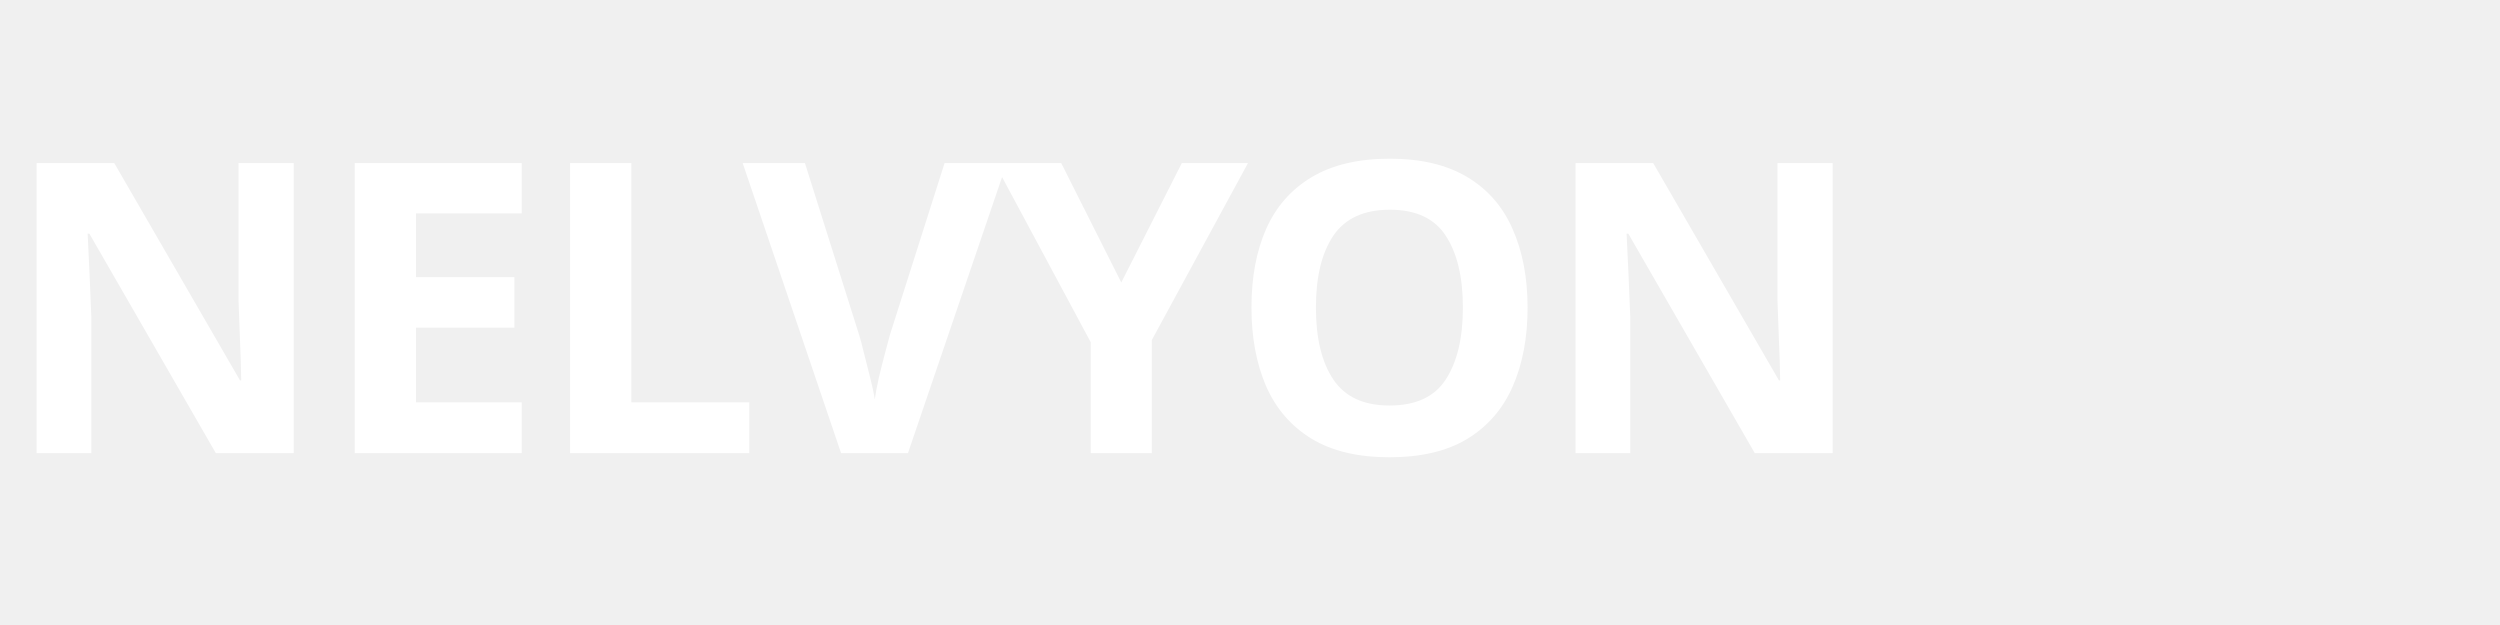
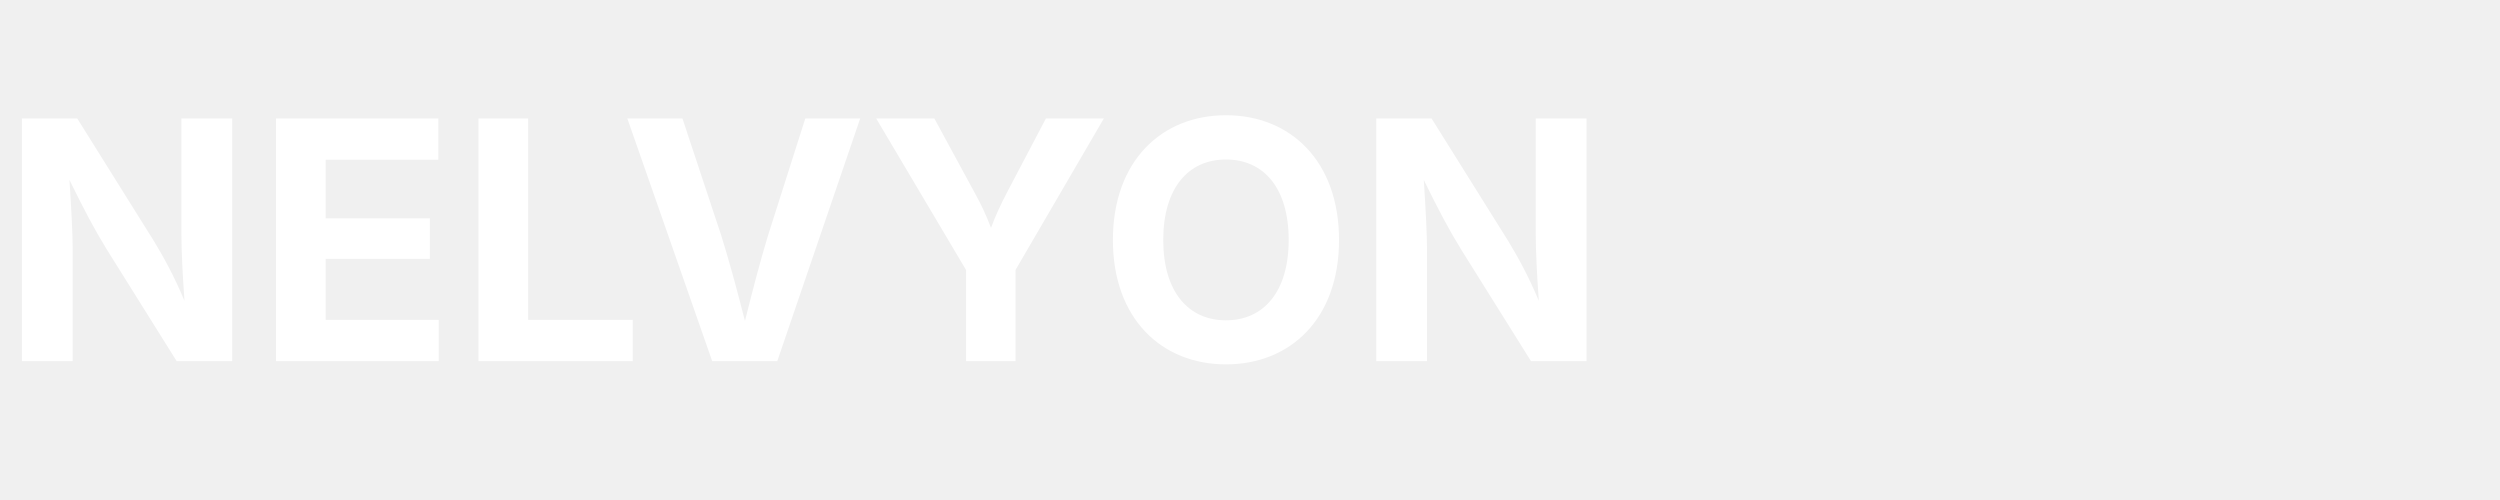
- <svg xmlns="http://www.w3.org/2000/svg" width="160" height="40" viewBox="0 0 160 40" role="img" aria-label="NELVYON">
-   <text x="0" y="29" fill="#FFFFFF" font-family="Sora, system-ui, sans-serif" font-size="26" font-weight="700" letter-spacing="-0.03em">NELVYON</text>
+ <svg xmlns="http://www.w3.org/2000/svg" viewBox="0 0 180 36" fill="none">
+   <text x="0" y="26" font-family="Inter,Arial,sans-serif" font-size="24" font-weight="700" fill="#FFFFFF">NELVYON</text>
</svg>
